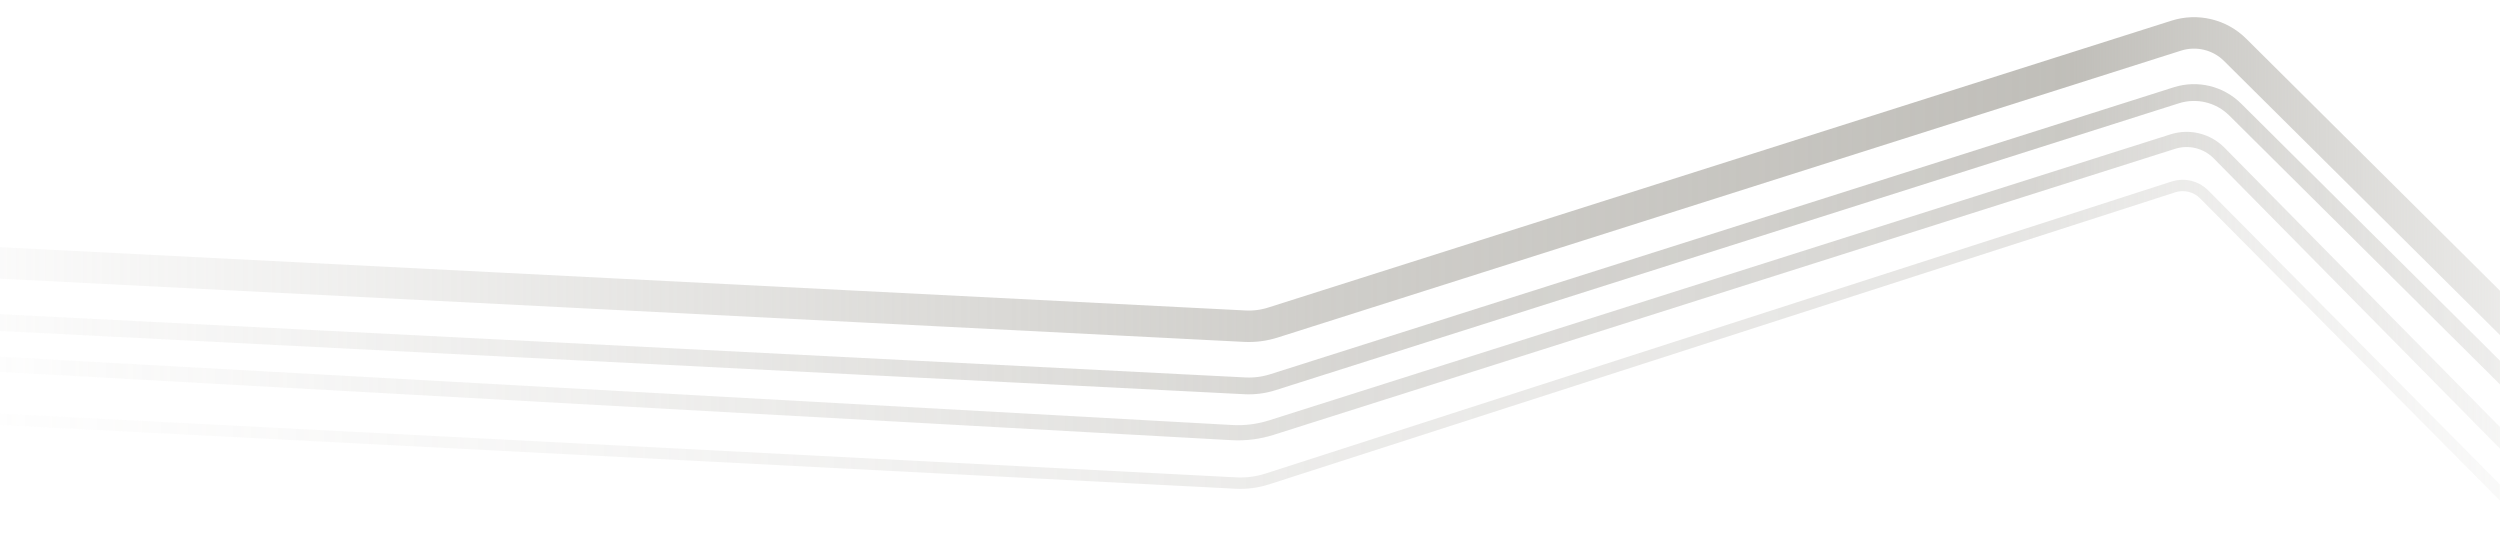
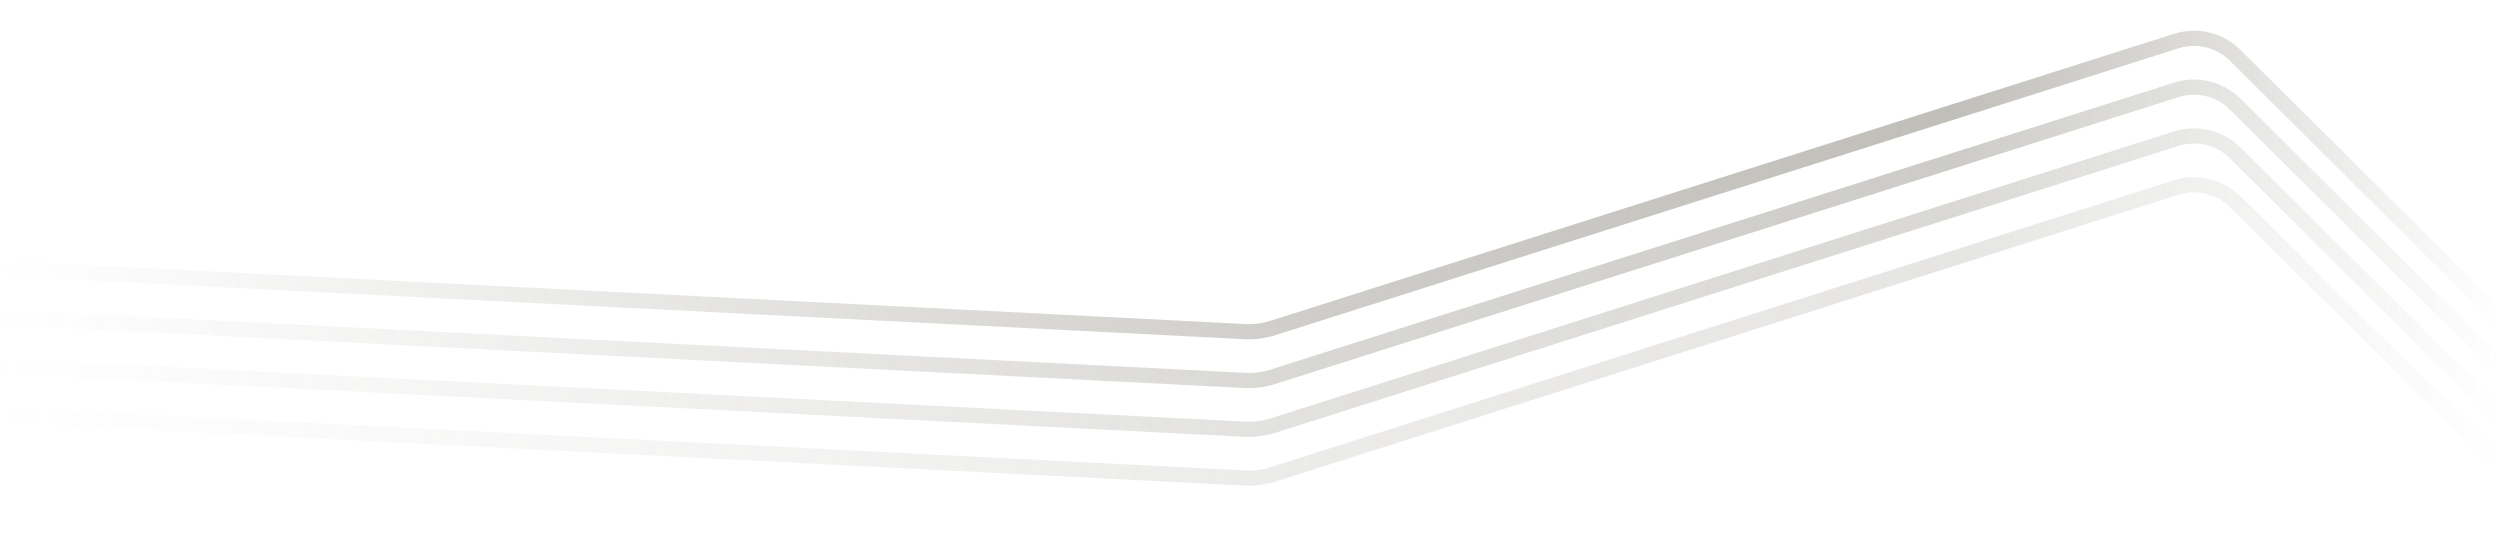
<svg xmlns="http://www.w3.org/2000/svg" viewBox="0 0 4610.329 1008" fill="none">
  <defs>
-     <linearGradient id="fade">
+     <linearGradient id="fade" gradientUnits="userSpaceOnUse" x1="0" x2="4610.329">
      <stop stop-color="#b5b3ad" stop-opacity="0" />
      <stop offset=".22" stop-color="#b5b3ad" stop-opacity=".26" />
      <stop offset=".52" stop-color="#b5b3ad" stop-opacity=".65" />
      <stop offset=".78" stop-color="#b5b3ad" stop-opacity=".85" />
      <stop offset="1" stop-color="#b5b3ad" stop-opacity="0" />
    </linearGradient>
  </defs>
  <g stroke="url(#fade)" stroke-linecap="round" stroke-linejoin="round">
-     <path d="M4935.623,1010.175l-813.791-808.311c-28.38-28.189-70.234-38.273-108.463-26.131l-1666.118,529.145c-16.63,5.282-34.084,7.534-51.521,6.648L-232.16,583.068" transform="translate(0 -110)" stroke-width="58" />
-     <path d="M4935.623,1010.175l-813.791-808.311c-28.38-28.189-70.234-38.273-108.463-26.131l-1666.118,529.145c-16.63,5.282-34.084,7.534-51.521,6.648L-232.16,583.068" stroke-width="31" opacity="0.83" />
-     <path d="M4908.465,1109.753l-816.031-827.417c-22.305-22.616-55.3-30.806-85.505-21.223l-1662.348,527.432c-23.514,7.461-48.175,10.584-72.793,9.219L-232.125,658.953" stroke-width="28" opacity="0.65" />
-     <path d="M4890.025,1190.31l-825.223-831.805c-14.812-14.93-36.656-20.271-56.608-13.84l-1671.054,538.572c-18.669,6.017-38.264,8.583-57.839,7.573L-213.685,762.252" stroke-width="21" opacity="0.4" />
+     <path d="M4935.623,1010.175l-813.791-808.311c-28.38-28.189-70.234-38.273-108.463-26.131l-1666.118,529.145c-16.63,5.282-34.084,7.534-51.521,6.648L-232.16,583.068" transform="translate(0 -100)" stroke-width="28" opacity="1" />
+     <path d="M4935.623,1010.175l-813.791-808.311c-28.38-28.189-70.234-38.273-108.463-26.131l-1666.118,529.145c-16.63,5.282-34.084,7.534-51.521,6.648L-232.16,583.068" transform="translate(0 -10)" stroke-width="28" opacity="0.8" />
+     <path d="M4935.623,1010.175l-813.791-808.311c-28.38-28.189-70.234-38.273-108.463-26.131l-1666.118,529.145c-16.63,5.282-34.084,7.534-51.521,6.648L-232.16,583.068" transform="translate(0 80)" stroke-width="28" opacity="0.6" />
+     <path d="M4935.623,1010.175l-813.791-808.311c-28.38-28.189-70.234-38.273-108.463-26.131l-1666.118,529.145c-16.63,5.282-34.084,7.534-51.521,6.648L-232.16,583.068" transform="translate(0 170)" stroke-width="28" opacity="0.4" />
  </g>
</svg>
